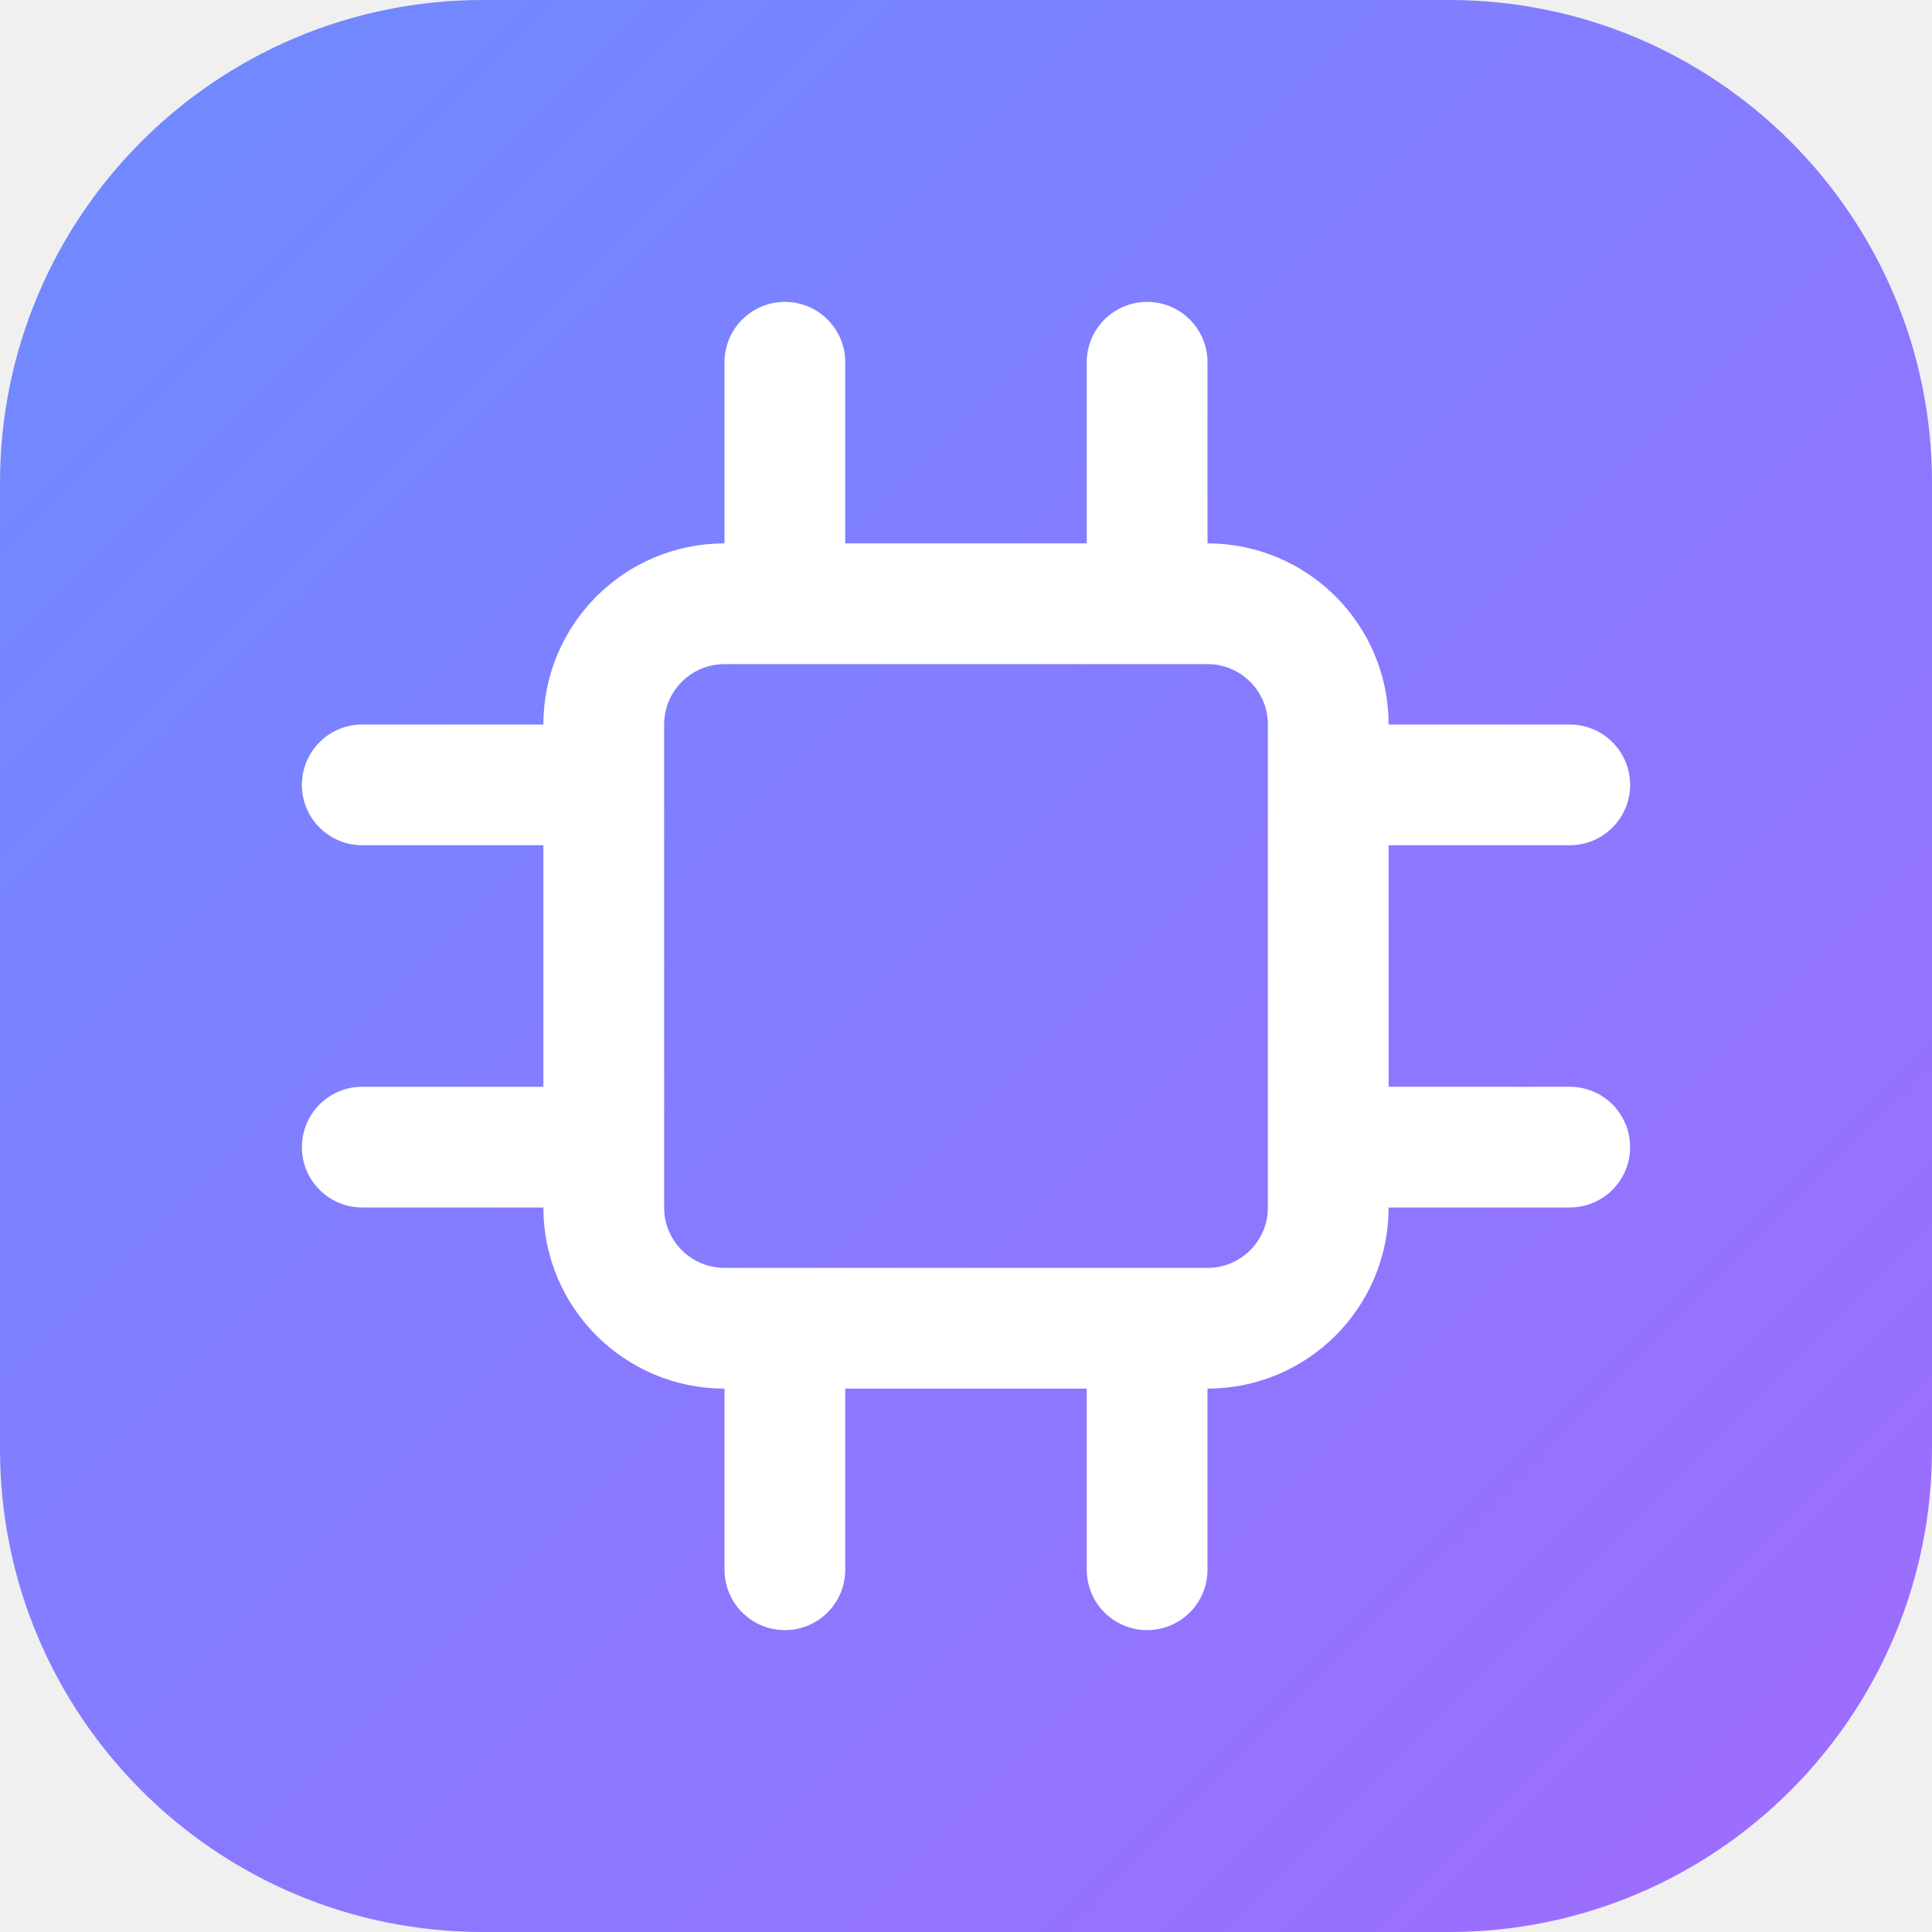
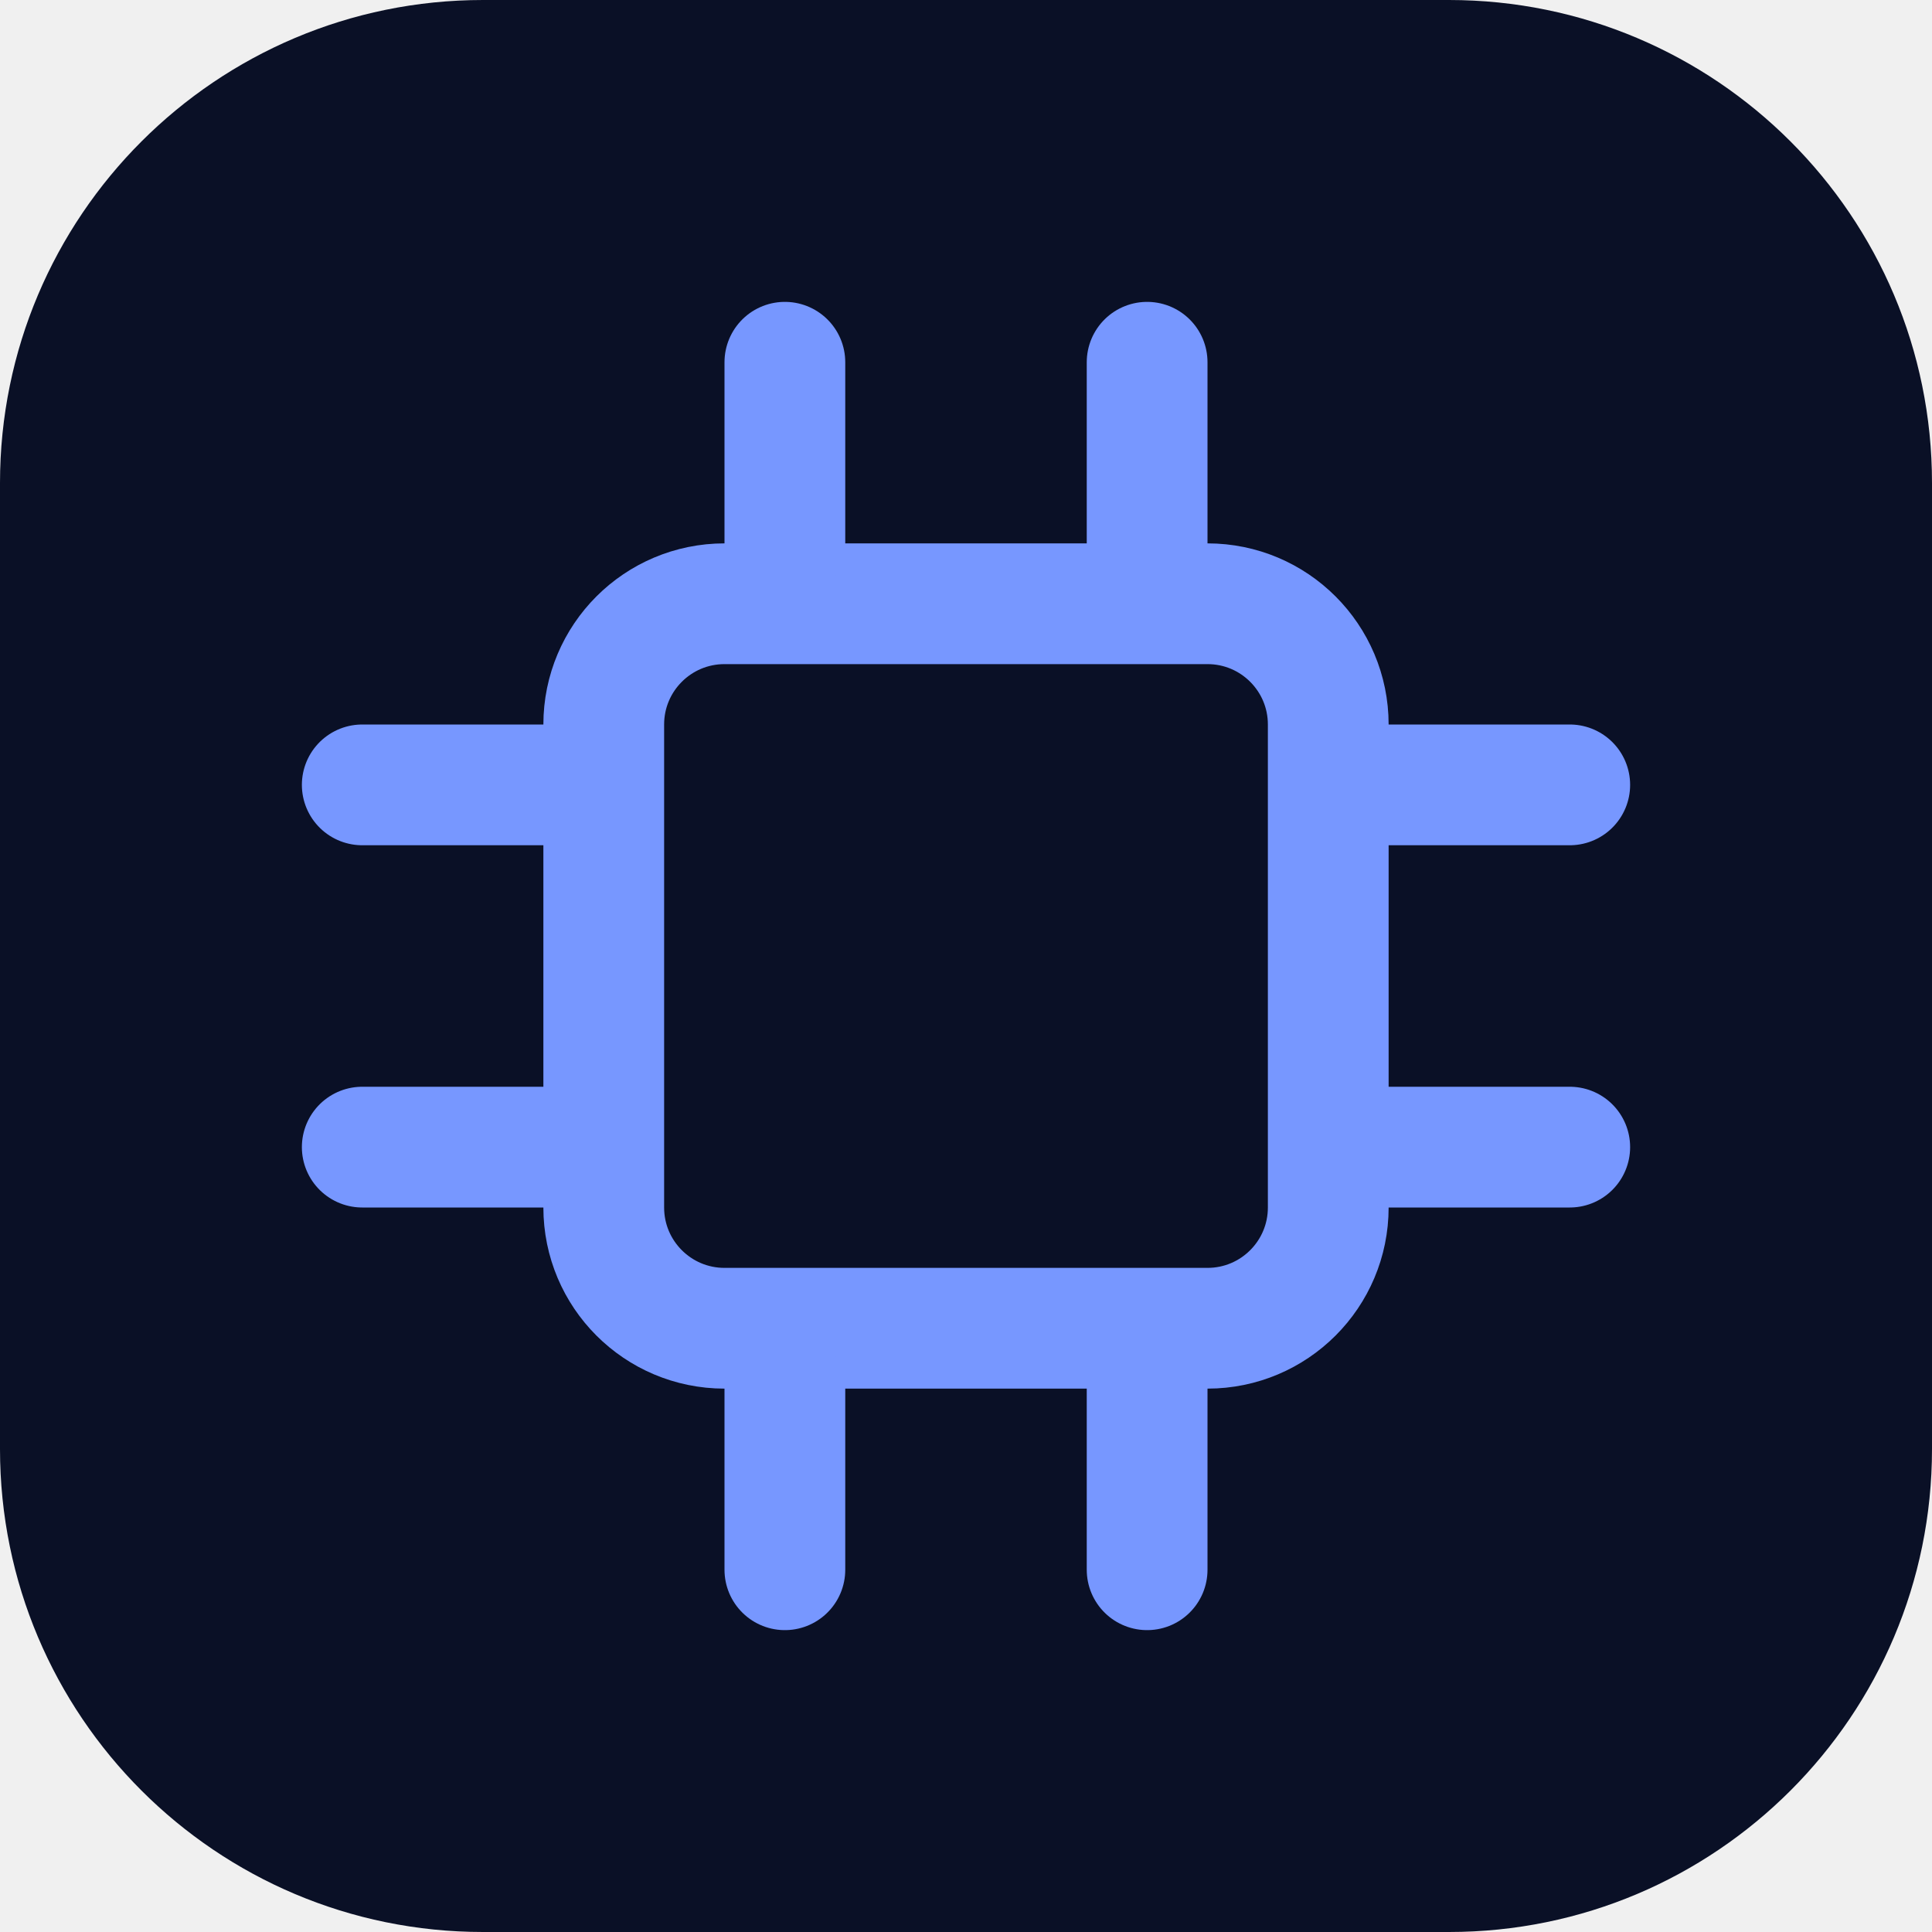
<svg xmlns="http://www.w3.org/2000/svg" viewBox="0 0 32 32">
-   <defs>
-     <linearGradient id="g" x1="0" y1="0" x2="1" y2="1">
-       <stop offset="0" stop-color="#6d8bff" />
-       <stop offset="1" stop-color="#a06bff" />
-     </linearGradient>
-   </defs>
-   <rect width="32" height="32" rx="8" fill="url(#g)" />
-   <rect x="10" y="10" width="12" height="12" rx="2" fill="none" stroke="#fff" stroke-width="2" />
-   <path d="M13 6v3M19 6v3M13 23v3M19 23v3M6 13h3M6 19h3M23 13h3M23 19h3" stroke="#fff" stroke-width="2" stroke-linecap="round" />
+   <rect width="32" height="32" rx="8" fill="#0a1026" />
+   <rect x="10" y="10" width="12" height="12" rx="2" fill="none" stroke="#7797ff" stroke-width="2" />
+   <path d="M13 6v3M19 6v3M13 23v3M19 23v3M6 13h3M6 19h3M23 13h3M23 19h3" stroke="#7797ff" stroke-width="2" stroke-linecap="round" />
</svg>
